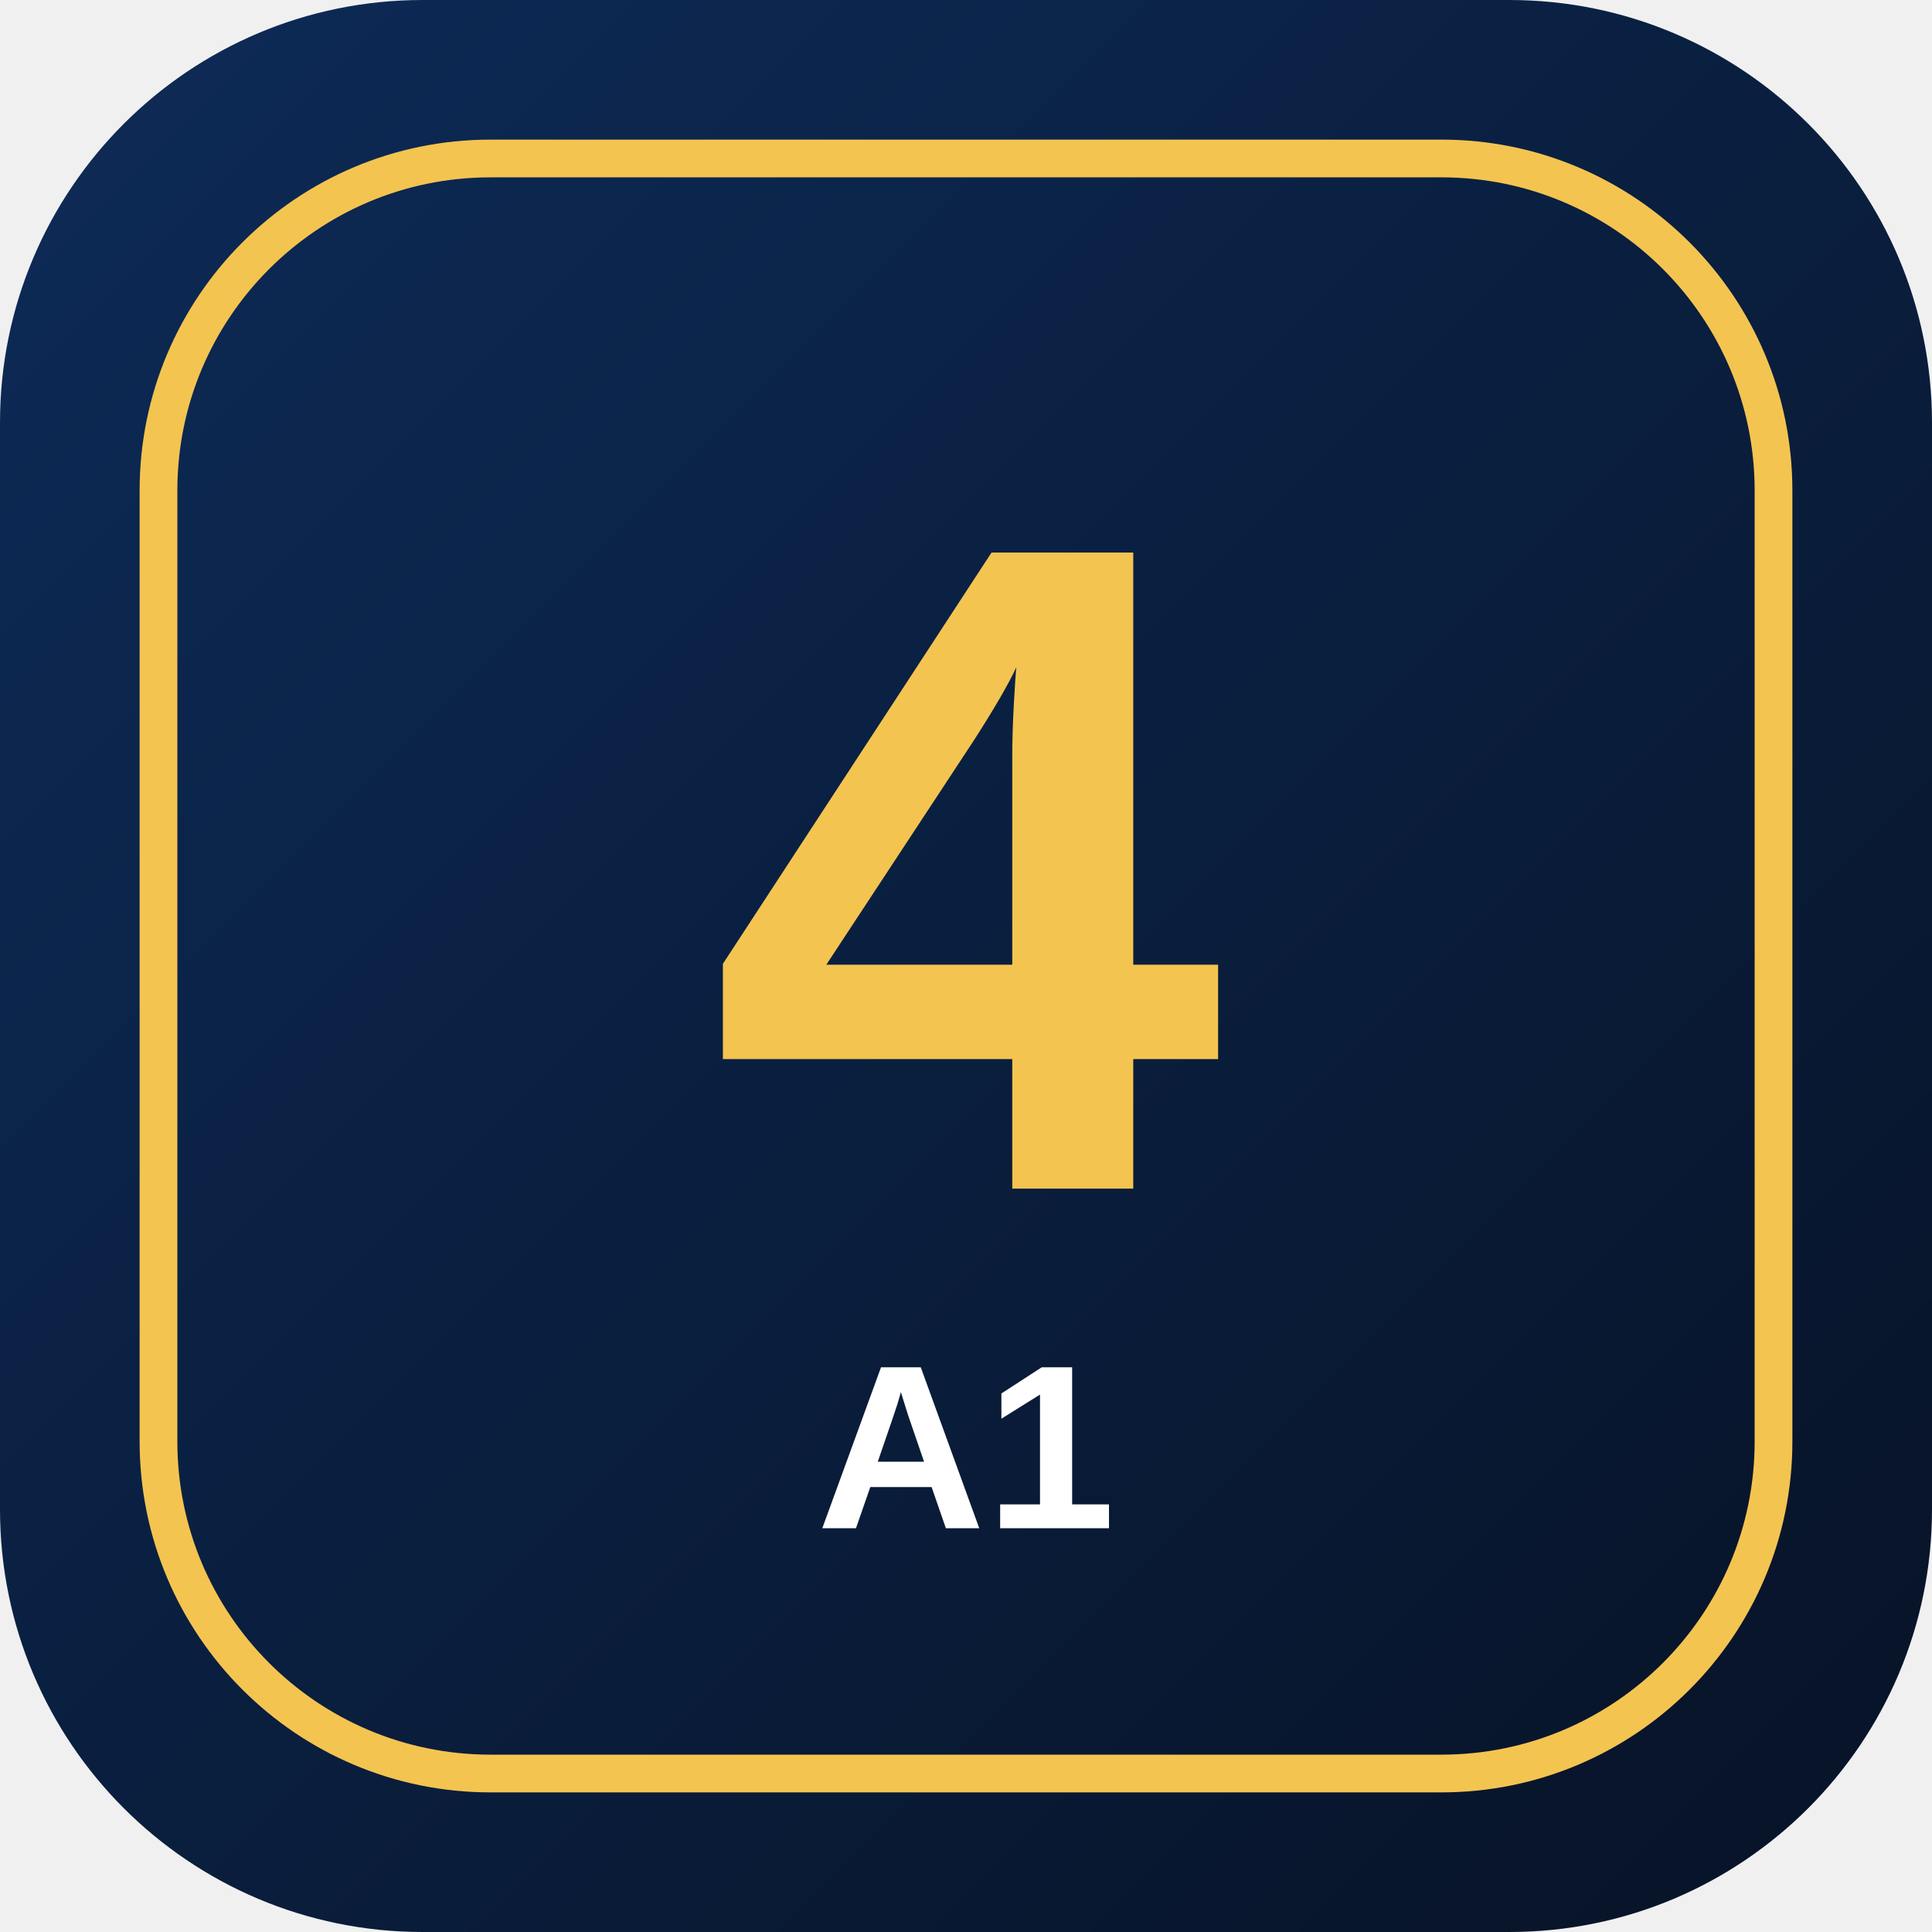
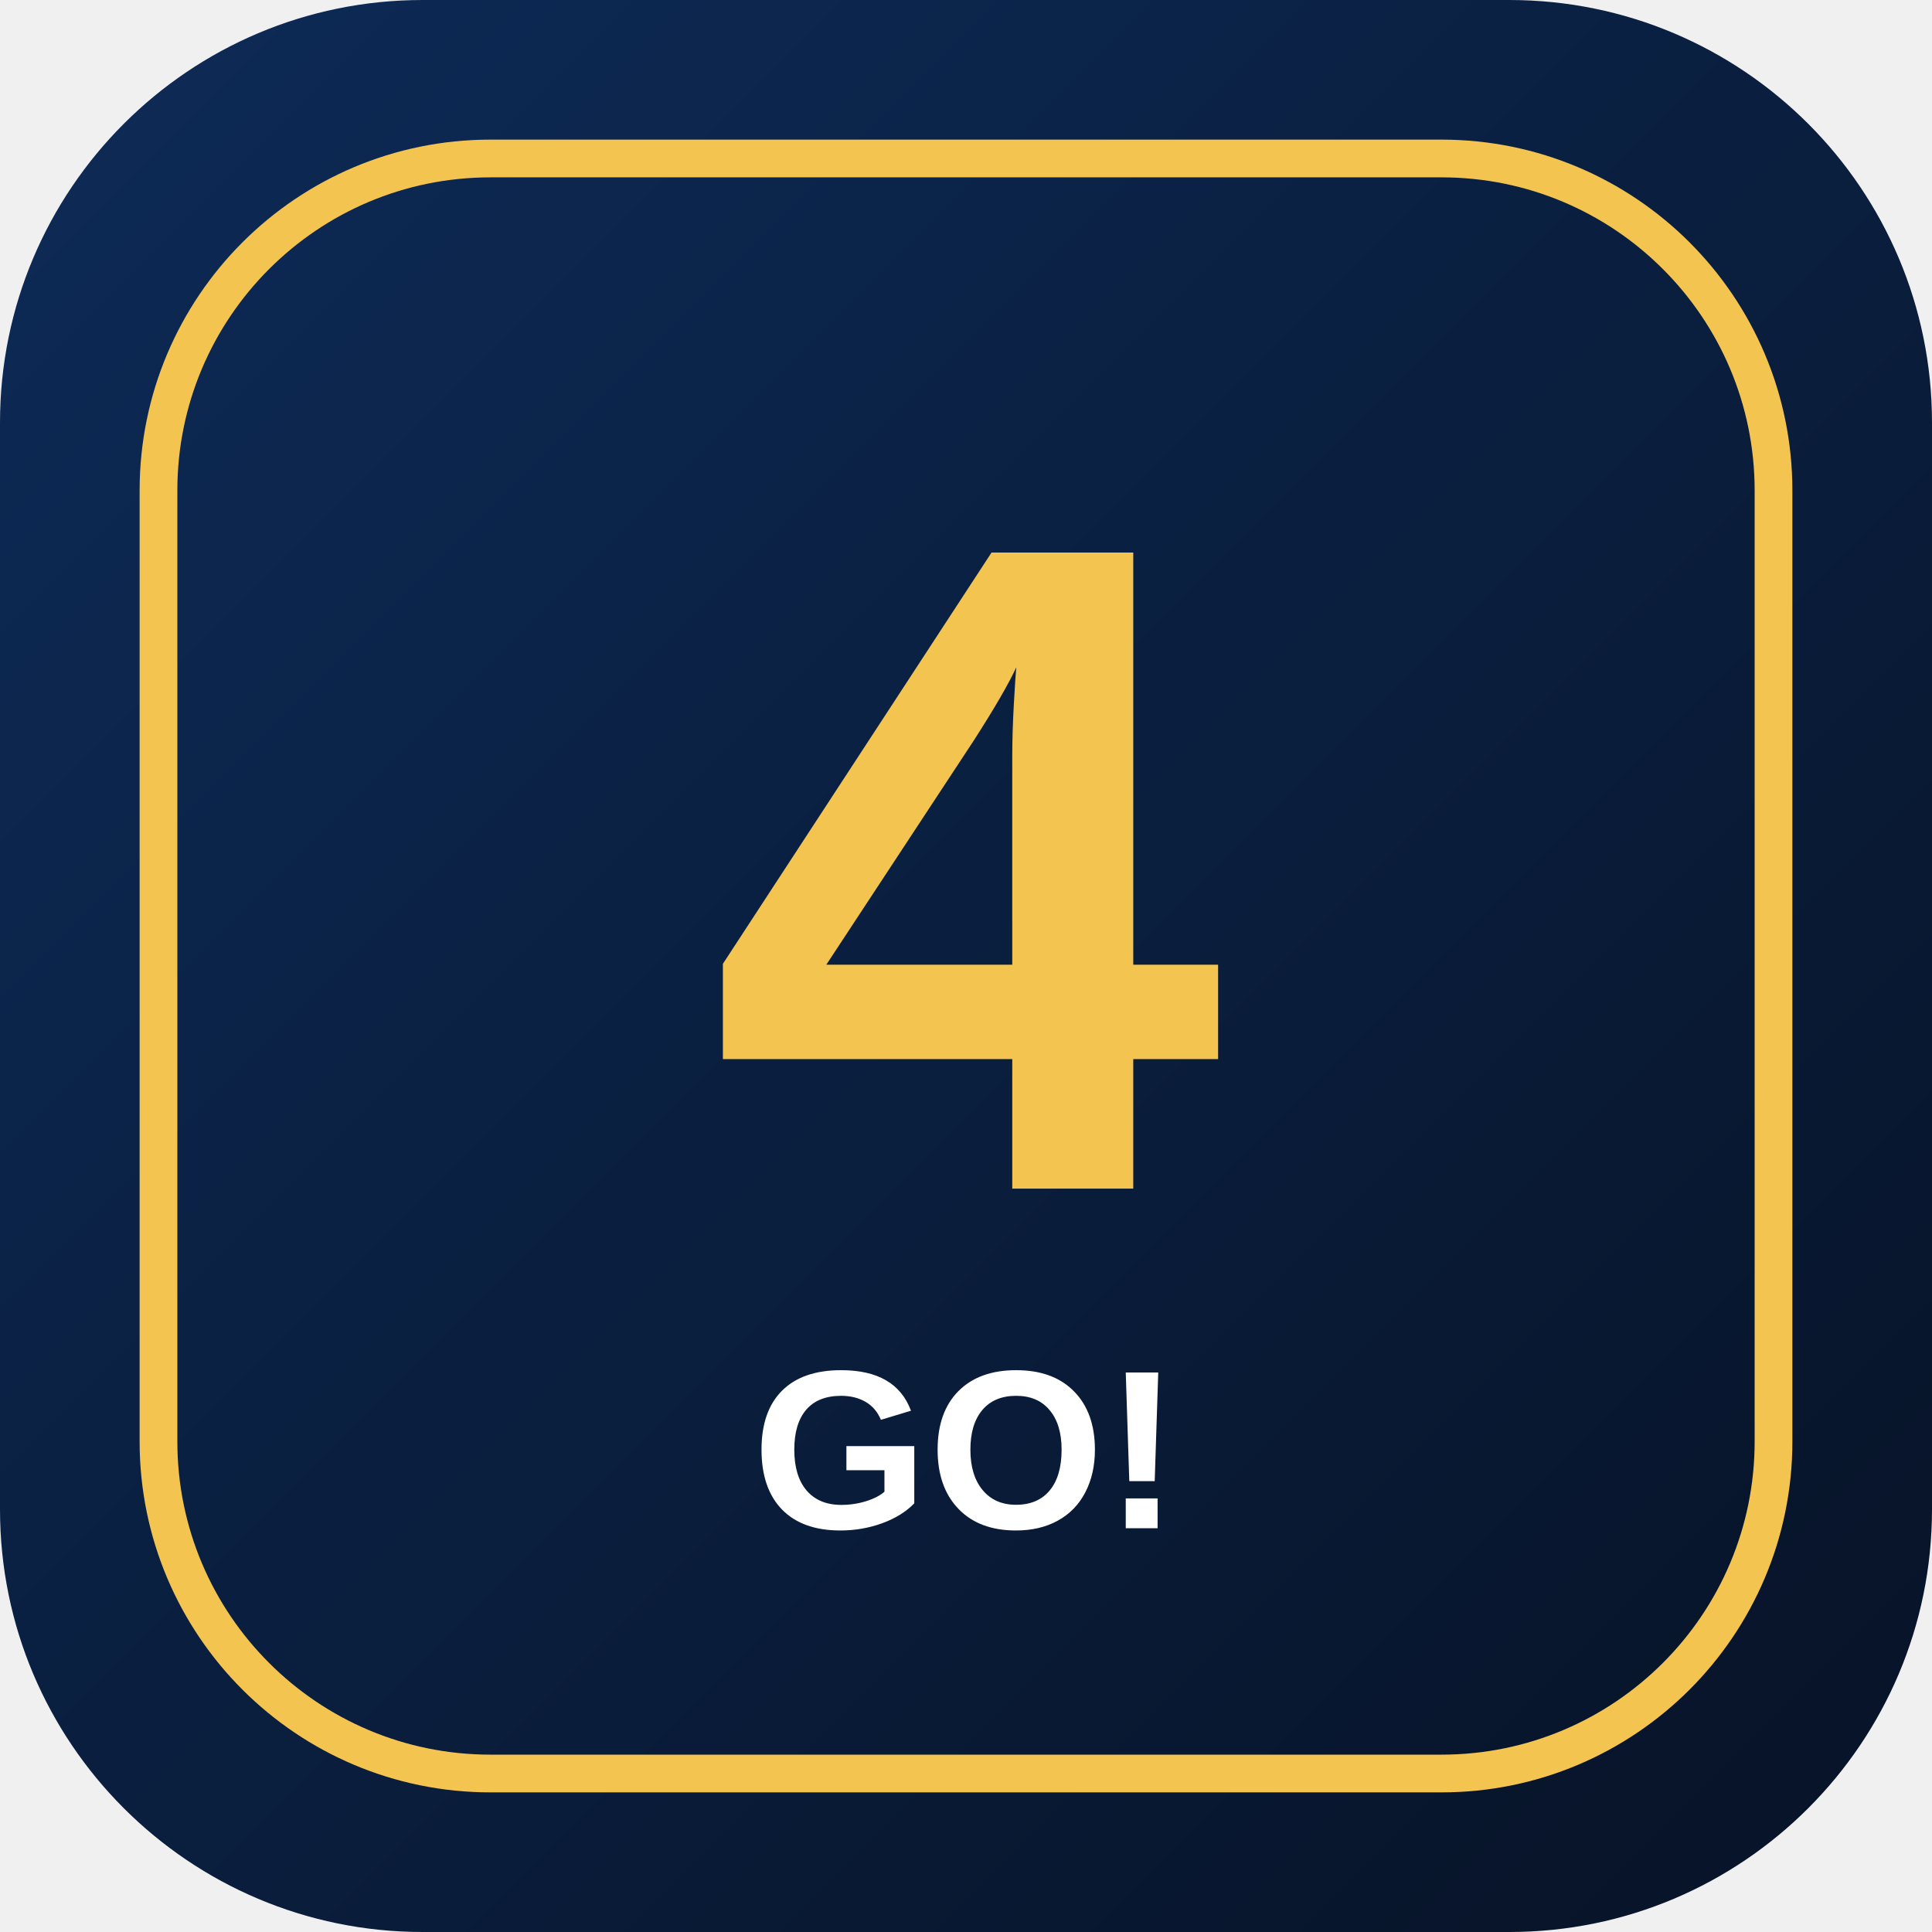
- <svg xmlns="http://www.w3.org/2000/svg" viewBox="0 0 512 512" role="img" aria-label="Four subject Alpha1 home">
+ <svg xmlns="http://www.w3.org/2000/svg" viewBox="0 0 512 512" role="img" aria-label="Four subject quest">
  <defs>
    <linearGradient id="g" x1="0" y1="0" x2="1" y2="1">
      <stop stop-color="#0d2b58" />
      <stop offset="1" stop-color="#071225" />
    </linearGradient>
  </defs>
  <rect width="512" height="512" rx="112" fill="url(#g)" />
  <rect x="42" y="42" width="428" height="428" rx="88" fill="none" stroke="#f4c451" stroke-width="10" />
  <text x="256" y="315" text-anchor="middle" font-family="Arial,Helvetica,sans-serif" font-size="245" font-weight="800" fill="#f4c451">4</text>
-   <text x="256" y="405" text-anchor="middle" font-family="Arial,Helvetica,sans-serif" font-size="62" font-weight="800" fill="#ffffff">A1</text>
+   <text x="256" y="405" text-anchor="middle" font-family="Arial,Helvetica,sans-serif" font-size="60" font-weight="800" fill="#ffffff">GO!</text>
</svg>
